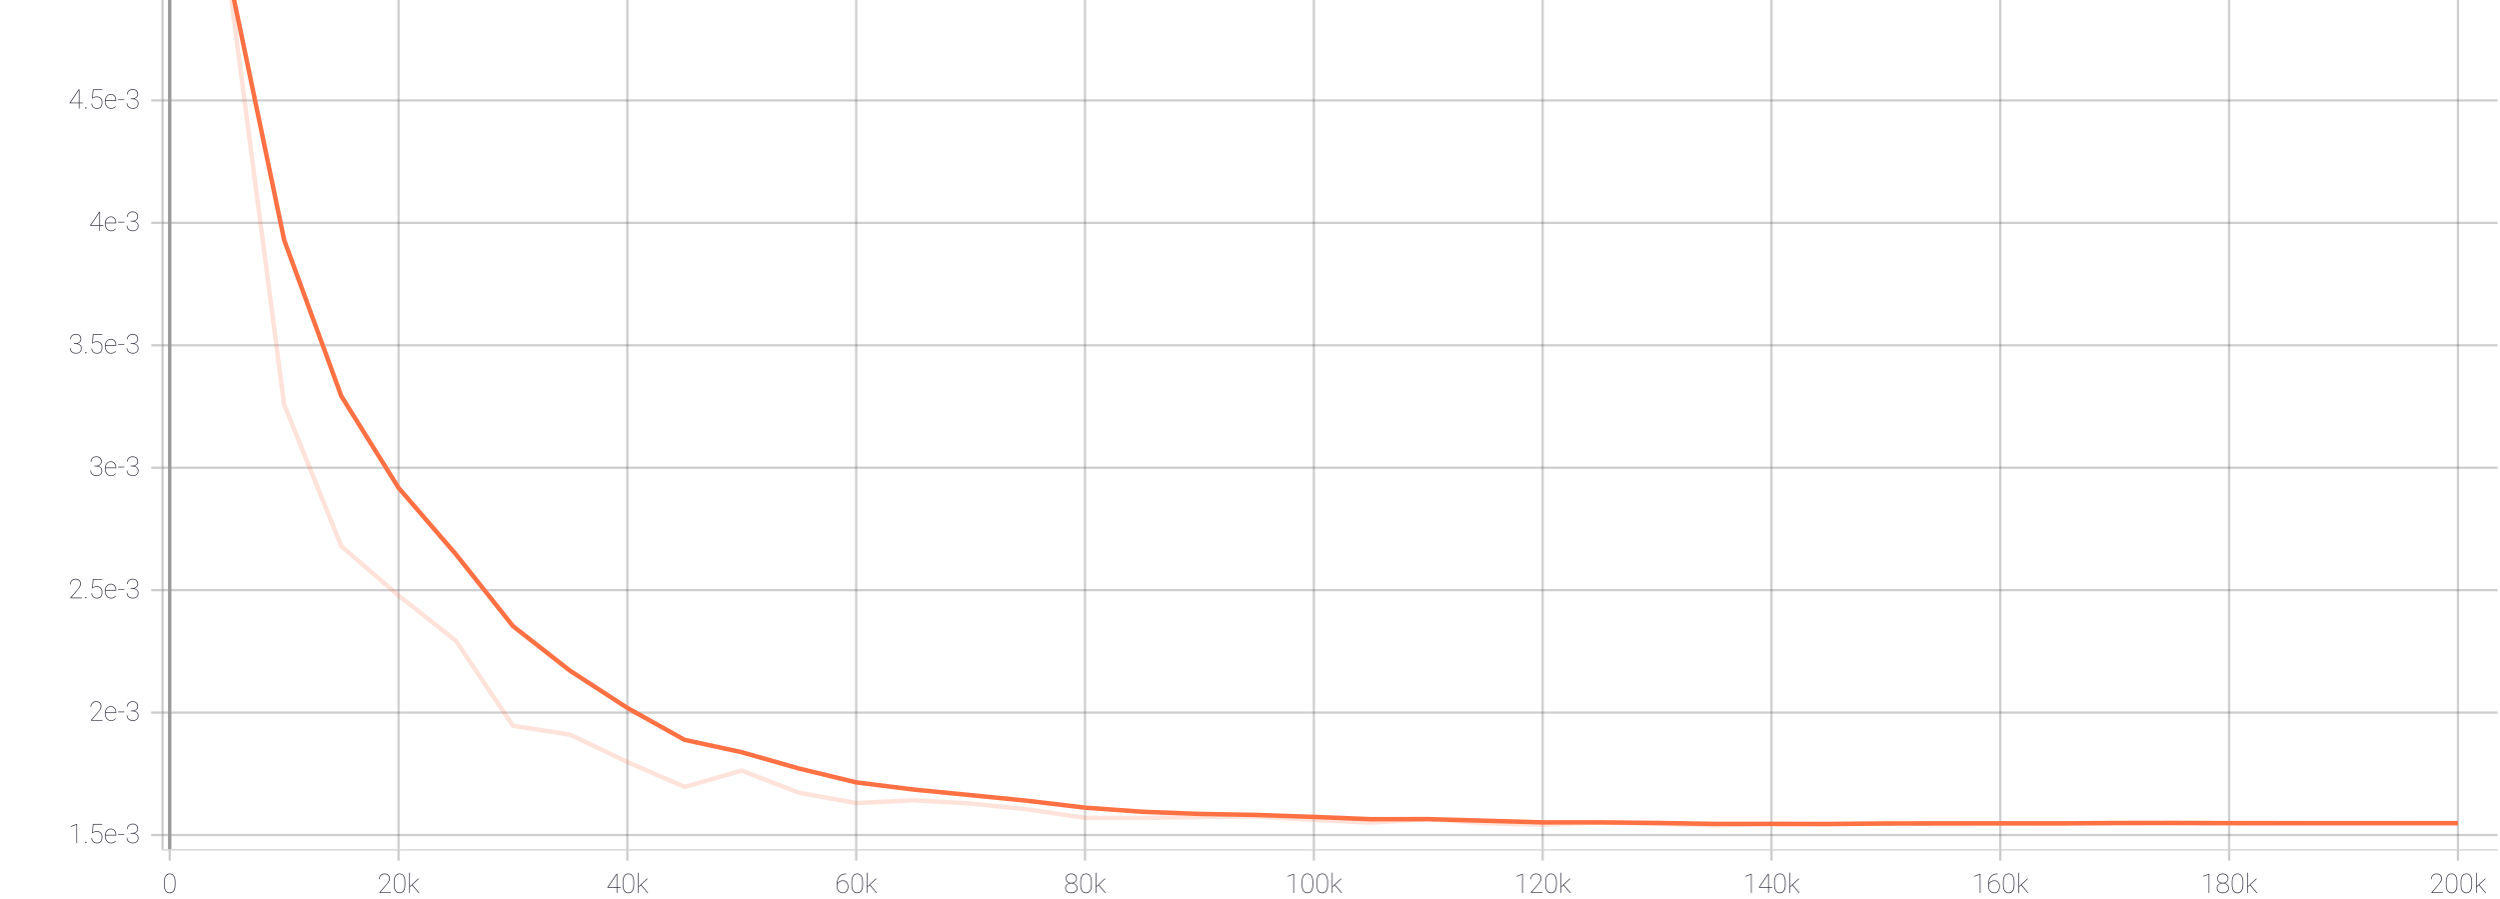
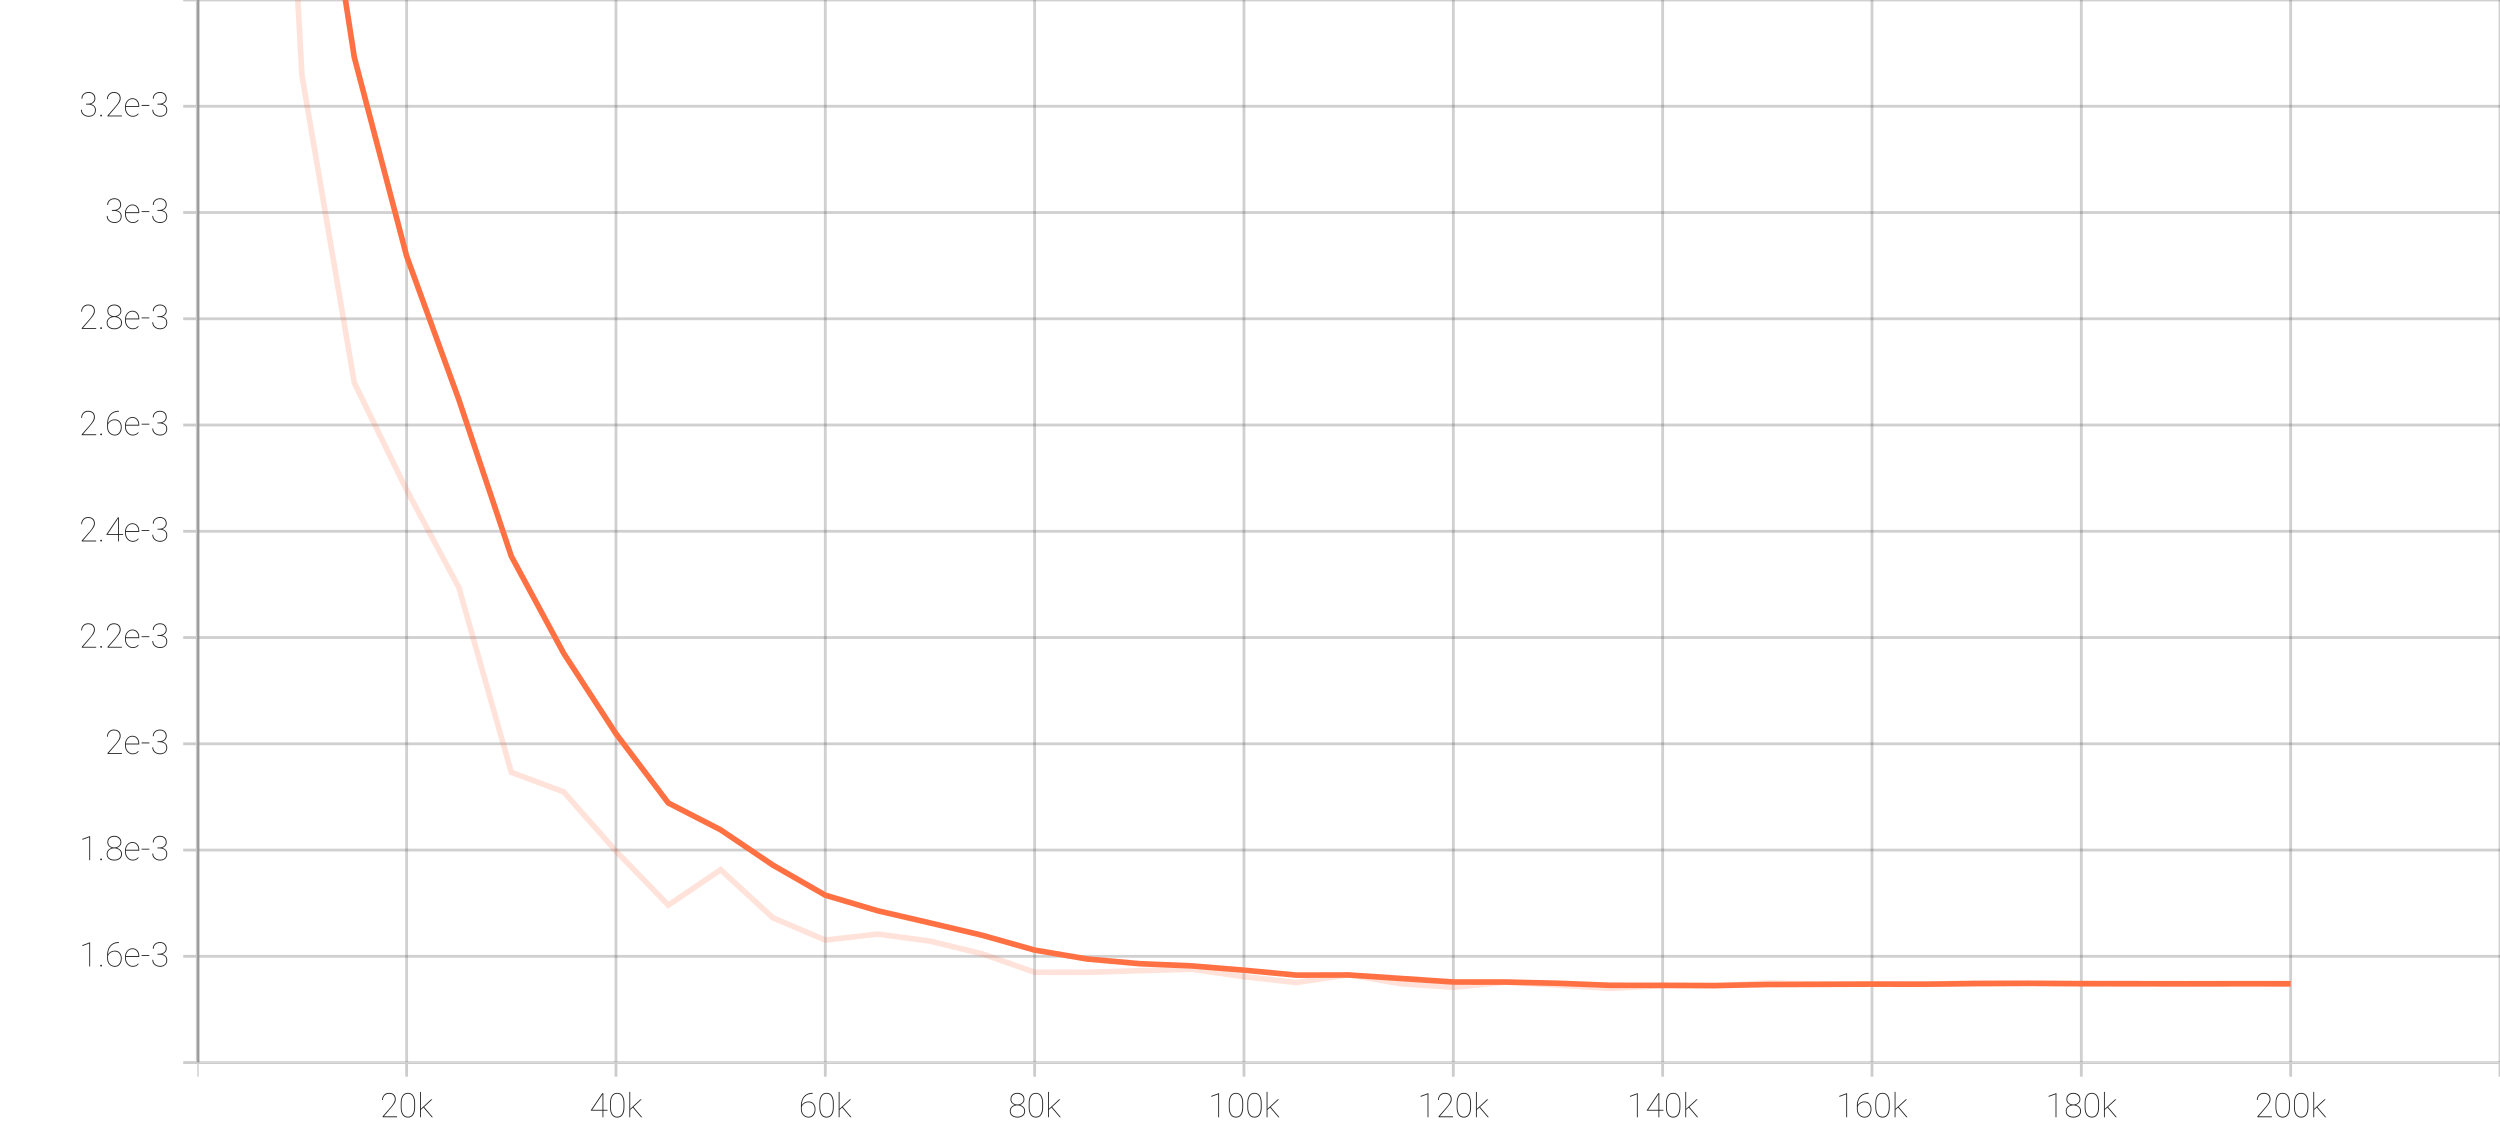
- <svg xmlns="http://www.w3.org/2000/svg" viewBox="0 0 1112.6 400">
+ <svg xmlns="http://www.w3.org/2000/svg" viewBox="0 0 887 400">
  <g>
    <g>
      <g>
        <g>
          <g>
-             <line x1="72.344" y1="371.614" x2="67.344" y2="371.614" style="visibility: inherit;" fill="rgb(0, 0, 0)" stroke="rgb(204, 204, 204)" stroke-width="1px" />
-             <line x1="72.344" y1="317.127" x2="67.344" y2="317.127" style="visibility: inherit;" fill="rgb(0, 0, 0)" stroke="rgb(204, 204, 204)" stroke-width="1px" />
-             <line x1="72.344" y1="262.64" x2="67.344" y2="262.64" style="visibility: inherit;" fill="rgb(0, 0, 0)" stroke="rgb(204, 204, 204)" stroke-width="1px" />
-             <line x1="72.344" y1="208.153" x2="67.344" y2="208.153" style="visibility: inherit;" fill="rgb(0, 0, 0)" stroke="rgb(204, 204, 204)" stroke-width="1px" />
-             <line x1="72.344" y1="153.666" x2="67.344" y2="153.666" style="visibility: inherit;" fill="rgb(0, 0, 0)" stroke="rgb(204, 204, 204)" stroke-width="1px" />
-             <line x1="72.344" y1="99.179" x2="67.344" y2="99.179" style="visibility: inherit;" fill="rgb(0, 0, 0)" stroke="rgb(204, 204, 204)" stroke-width="1px" />
-             <line x1="72.344" y1="44.692" x2="67.344" y2="44.692" style="visibility: inherit;" fill="rgb(0, 0, 0)" stroke="rgb(204, 204, 204)" stroke-width="1px" />
+             <line x1="70" y1="377" x2="65" y2="377" style="visibility: inherit;" fill="rgb(0, 0, 0)" stroke="rgb(204, 204, 204)" stroke-width="1px" />
+             <line x1="70" y1="339.3" x2="65" y2="339.3" style="visibility: inherit;" fill="rgb(0, 0, 0)" stroke="rgb(204, 204, 204)" stroke-width="1px" />
+             <line x1="70" y1="301.6" x2="65" y2="301.6" style="visibility: inherit;" fill="rgb(0, 0, 0)" stroke="rgb(204, 204, 204)" stroke-width="1px" />
+             <line x1="70" y1="263.9" x2="65" y2="263.9" style="visibility: inherit;" fill="rgb(0, 0, 0)" stroke="rgb(204, 204, 204)" stroke-width="1px" />
+             <line x1="70" y1="226.2" x2="65" y2="226.2" style="visibility: inherit;" fill="rgb(0, 0, 0)" stroke="rgb(204, 204, 204)" stroke-width="1px" />
+             <line x1="70" y1="188.5" x2="65" y2="188.5" style="visibility: inherit;" fill="rgb(0, 0, 0)" stroke="rgb(204, 204, 204)" stroke-width="1px" />
+             <line x1="70" y1="150.8" x2="65" y2="150.8" style="visibility: inherit;" fill="rgb(0, 0, 0)" stroke="rgb(204, 204, 204)" stroke-width="1px" />
+             <line x1="70" y1="113.1" x2="65" y2="113.1" style="visibility: inherit;" fill="rgb(0, 0, 0)" stroke="rgb(204, 204, 204)" stroke-width="1px" />
+             <line x1="70" y1="75.4" x2="65" y2="75.4" style="visibility: inherit;" fill="rgb(0, 0, 0)" stroke="rgb(204, 204, 204)" stroke-width="1px" />
+             <line x1="70" y1="37.7" x2="65" y2="37.7" style="visibility: inherit;" fill="rgb(0, 0, 0)" stroke="rgb(204, 204, 204)" stroke-width="1px" />
+             <line x1="70" y1="0" x2="65" y2="0" style="visibility: inherit;" fill="rgb(0, 0, 0)" stroke="rgb(204, 204, 204)" stroke-width="1px" />
          </g>
-           <g transform="translate(62.34375, 0)">
-             <text x="0" y="371.614" dx="0em" dy="0.3em" style="text-anchor: end; visibility: inherit; font-family: Roboto, sans-serif; font-size: 12px; font-weight: 200;" fill="rgb(50, 49, 63)" stroke="none" stroke-width="1px">1.5e-3</text>
-             <text x="0" y="317.127" dx="0em" dy="0.3em" style="text-anchor: end; visibility: inherit; font-family: Roboto, sans-serif; font-size: 12px; font-weight: 200;" fill="rgb(50, 49, 63)" stroke="none" stroke-width="1px">2e-3</text>
-             <text x="0" y="262.64" dx="0em" dy="0.3em" style="text-anchor: end; visibility: inherit; font-family: Roboto, sans-serif; font-size: 12px; font-weight: 200;" fill="rgb(50, 49, 63)" stroke="none" stroke-width="1px">2.5e-3</text>
-             <text x="0" y="208.153" dx="0em" dy="0.3em" style="text-anchor: end; visibility: inherit; font-family: Roboto, sans-serif; font-size: 12px; font-weight: 200;" fill="rgb(50, 49, 63)" stroke="none" stroke-width="1px">3e-3</text>
-             <text x="0" y="153.666" dx="0em" dy="0.3em" style="text-anchor: end; visibility: inherit; font-family: Roboto, sans-serif; font-size: 12px; font-weight: 200;" fill="rgb(50, 49, 63)" stroke="none" stroke-width="1px">3.5e-3</text>
-             <text x="0" y="99.179" dx="0em" dy="0.3em" style="text-anchor: end; visibility: inherit; font-family: Roboto, sans-serif; font-size: 12px; font-weight: 200;" fill="rgb(50, 49, 63)" stroke="none" stroke-width="1px">4e-3</text>
-             <text x="0" y="44.692" dx="0em" dy="0.3em" style="text-anchor: end; visibility: inherit; font-family: Roboto, sans-serif; font-size: 12px; font-weight: 200;" fill="rgb(50, 49, 63)" stroke="none" stroke-width="1px">4.5e-3</text>
+           <g transform="translate(60, 0)">
+             <text x="0" y="377" dx="0em" dy="0.3em" style="text-anchor: end; visibility: hidden; font-family: Roboto, sans-serif; font-size: 12px; font-weight: 200;" fill="rgb(33, 33, 33)" stroke="none" stroke-width="1px">1.4e-3</text>
+             <text x="0" y="339.3" dx="0em" dy="0.3em" style="text-anchor: end; visibility: inherit; font-family: Roboto, sans-serif; font-size: 12px; font-weight: 200;" fill="rgb(33, 33, 33)" stroke="none" stroke-width="1px">1.6e-3</text>
+             <text x="0" y="301.6" dx="0em" dy="0.3em" style="text-anchor: end; visibility: inherit; font-family: Roboto, sans-serif; font-size: 12px; font-weight: 200;" fill="rgb(33, 33, 33)" stroke="none" stroke-width="1px">1.8e-3</text>
+             <text x="0" y="263.9" dx="0em" dy="0.3em" style="text-anchor: end; visibility: inherit; font-family: Roboto, sans-serif; font-size: 12px; font-weight: 200;" fill="rgb(33, 33, 33)" stroke="none" stroke-width="1px">2e-3</text>
+             <text x="0" y="226.2" dx="0em" dy="0.3em" style="text-anchor: end; visibility: inherit; font-family: Roboto, sans-serif; font-size: 12px; font-weight: 200;" fill="rgb(33, 33, 33)" stroke="none" stroke-width="1px">2.2e-3</text>
+             <text x="0" y="188.5" dx="0em" dy="0.3em" style="text-anchor: end; visibility: inherit; font-family: Roboto, sans-serif; font-size: 12px; font-weight: 200;" fill="rgb(33, 33, 33)" stroke="none" stroke-width="1px">2.4e-3</text>
+             <text x="0" y="150.8" dx="0em" dy="0.3em" style="text-anchor: end; visibility: inherit; font-family: Roboto, sans-serif; font-size: 12px; font-weight: 200;" fill="rgb(33, 33, 33)" stroke="none" stroke-width="1px">2.6e-3</text>
+             <text x="0" y="113.1" dx="0em" dy="0.3em" style="text-anchor: end; visibility: inherit; font-family: Roboto, sans-serif; font-size: 12px; font-weight: 200;" fill="rgb(33, 33, 33)" stroke="none" stroke-width="1px">2.8e-3</text>
+             <text x="0" y="75.4" dx="0em" dy="0.3em" style="text-anchor: end; visibility: inherit; font-family: Roboto, sans-serif; font-size: 12px; font-weight: 200;" fill="rgb(33, 33, 33)" stroke="none" stroke-width="1px">3e-3</text>
+             <text x="0" y="37.7" dx="0em" dy="0.3em" style="text-anchor: end; visibility: inherit; font-family: Roboto, sans-serif; font-size: 12px; font-weight: 200;" fill="rgb(33, 33, 33)" stroke="none" stroke-width="1px">3.2e-3</text>
+             <text x="0" y="0" dx="0em" dy="0.3em" style="text-anchor: end; visibility: hidden; font-family: Roboto, sans-serif; font-size: 12px; font-weight: 200;" fill="rgb(33, 33, 33)" stroke="none" stroke-width="1px">3.4e-3</text>
          </g>
-           <line x1="72.344" y1="0" x2="72.344" y2="378" fill="rgb(0, 0, 0)" stroke="rgb(204, 204, 204)" stroke-width="1px" />
+           <line x1="70" y1="0" x2="70" y2="377" fill="rgb(0, 0, 0)" stroke="rgb(204, 204, 204)" stroke-width="1px" />
        </g>
      </g>
-       <g transform="translate(72, 0)" clip-path="url(#clip_0)">
+       <g transform="translate(70, 0)" clip-path="url(#clip_0)">
        <clipPath id="clip_0">
-           <rect width="1040" height="378" />
+           <rect width="817" height="377" />
        </clipPath>
        <g>
          <g>
            <g>
-               <line x1="3.56" y1="0" x2="3.56" y2="378" fill="rgb(0, 0, 0)" stroke="rgb(60, 60, 60)" stroke-width="1px" opacity="0.25" />
-               <line x1="105.437" y1="0" x2="105.437" y2="378" fill="rgb(0, 0, 0)" stroke="rgb(60, 60, 60)" stroke-width="1px" opacity="0.25" />
-               <line x1="207.315" y1="0" x2="207.315" y2="378" fill="rgb(0, 0, 0)" stroke="rgb(60, 60, 60)" stroke-width="1px" opacity="0.25" />
-               <line x1="309.192" y1="0" x2="309.192" y2="378" fill="rgb(0, 0, 0)" stroke="rgb(60, 60, 60)" stroke-width="1px" opacity="0.25" />
-               <line x1="411.07" y1="0" x2="411.07" y2="378" fill="rgb(0, 0, 0)" stroke="rgb(60, 60, 60)" stroke-width="1px" opacity="0.25" />
-               <line x1="512.947" y1="0" x2="512.947" y2="378" fill="rgb(0, 0, 0)" stroke="rgb(60, 60, 60)" stroke-width="1px" opacity="0.25" />
-               <line x1="614.825" y1="0" x2="614.825" y2="378" fill="rgb(0, 0, 0)" stroke="rgb(60, 60, 60)" stroke-width="1px" opacity="0.25" />
-               <line x1="716.702" y1="0" x2="716.702" y2="378" fill="rgb(0, 0, 0)" stroke="rgb(60, 60, 60)" stroke-width="1px" opacity="0.25" />
-               <line x1="818.58" y1="0" x2="818.58" y2="378" fill="rgb(0, 0, 0)" stroke="rgb(60, 60, 60)" stroke-width="1px" opacity="0.25" />
-               <line x1="920.457" y1="0" x2="920.457" y2="378" fill="rgb(0, 0, 0)" stroke="rgb(60, 60, 60)" stroke-width="1px" opacity="0.25" />
-               <line x1="1022.335" y1="0" x2="1022.335" y2="378" fill="rgb(0, 0, 0)" stroke="rgb(60, 60, 60)" stroke-width="1px" opacity="0.25" />
+               <line x1="0" y1="0" x2="0" y2="377" fill="rgb(0, 0, 0)" stroke="rgb(66, 66, 66)" stroke-width="1px" opacity="0.25" />
+               <line x1="74.273" y1="0" x2="74.273" y2="377" fill="rgb(0, 0, 0)" stroke="rgb(66, 66, 66)" stroke-width="1px" opacity="0.25" />
+               <line x1="148.545" y1="0" x2="148.545" y2="377" fill="rgb(0, 0, 0)" stroke="rgb(66, 66, 66)" stroke-width="1px" opacity="0.25" />
+               <line x1="222.818" y1="0" x2="222.818" y2="377" fill="rgb(0, 0, 0)" stroke="rgb(66, 66, 66)" stroke-width="1px" opacity="0.25" />
+               <line x1="297.091" y1="0" x2="297.091" y2="377" fill="rgb(0, 0, 0)" stroke="rgb(66, 66, 66)" stroke-width="1px" opacity="0.25" />
+               <line x1="371.364" y1="0" x2="371.364" y2="377" fill="rgb(0, 0, 0)" stroke="rgb(66, 66, 66)" stroke-width="1px" opacity="0.25" />
+               <line x1="445.636" y1="0" x2="445.636" y2="377" fill="rgb(0, 0, 0)" stroke="rgb(66, 66, 66)" stroke-width="1px" opacity="0.25" />
+               <line x1="519.909" y1="0" x2="519.909" y2="377" fill="rgb(0, 0, 0)" stroke="rgb(66, 66, 66)" stroke-width="1px" opacity="0.25" />
+               <line x1="594.182" y1="0" x2="594.182" y2="377" fill="rgb(0, 0, 0)" stroke="rgb(66, 66, 66)" stroke-width="1px" opacity="0.25" />
+               <line x1="668.455" y1="0" x2="668.455" y2="377" fill="rgb(0, 0, 0)" stroke="rgb(66, 66, 66)" stroke-width="1px" opacity="0.25" />
+               <line x1="742.727" y1="0" x2="742.727" y2="377" fill="rgb(0, 0, 0)" stroke="rgb(66, 66, 66)" stroke-width="1px" opacity="0.25" />
+               <line x1="817" y1="0" x2="817" y2="377" fill="rgb(0, 0, 0)" stroke="rgb(66, 66, 66)" stroke-width="1px" opacity="0.25" />
            </g>
            <g>
-               <line x1="0" y1="371.614" x2="1040.256" y2="371.614" fill="rgb(0, 0, 0)" stroke="rgb(60, 60, 60)" stroke-width="1px" opacity="0.25" />
-               <line x1="0" y1="317.127" x2="1040.256" y2="317.127" fill="rgb(0, 0, 0)" stroke="rgb(60, 60, 60)" stroke-width="1px" opacity="0.25" />
-               <line x1="0" y1="262.64" x2="1040.256" y2="262.64" fill="rgb(0, 0, 0)" stroke="rgb(60, 60, 60)" stroke-width="1px" opacity="0.25" />
-               <line x1="0" y1="208.153" x2="1040.256" y2="208.153" fill="rgb(0, 0, 0)" stroke="rgb(60, 60, 60)" stroke-width="1px" opacity="0.25" />
-               <line x1="0" y1="153.666" x2="1040.256" y2="153.666" fill="rgb(0, 0, 0)" stroke="rgb(60, 60, 60)" stroke-width="1px" opacity="0.25" />
-               <line x1="0" y1="99.179" x2="1040.256" y2="99.179" fill="rgb(0, 0, 0)" stroke="rgb(60, 60, 60)" stroke-width="1px" opacity="0.25" />
-               <line x1="0" y1="44.692" x2="1040.256" y2="44.692" fill="rgb(0, 0, 0)" stroke="rgb(60, 60, 60)" stroke-width="1px" opacity="0.25" />
+               <line x1="0" y1="377" x2="817" y2="377" fill="rgb(0, 0, 0)" stroke="rgb(66, 66, 66)" stroke-width="1px" opacity="0.25" />
+               <line x1="0" y1="339.3" x2="817" y2="339.3" fill="rgb(0, 0, 0)" stroke="rgb(66, 66, 66)" stroke-width="1px" opacity="0.25" />
+               <line x1="0" y1="301.6" x2="817" y2="301.6" fill="rgb(0, 0, 0)" stroke="rgb(66, 66, 66)" stroke-width="1px" opacity="0.25" />
+               <line x1="0" y1="263.9" x2="817" y2="263.9" fill="rgb(0, 0, 0)" stroke="rgb(66, 66, 66)" stroke-width="1px" opacity="0.25" />
+               <line x1="0" y1="226.2" x2="817" y2="226.2" fill="rgb(0, 0, 0)" stroke="rgb(66, 66, 66)" stroke-width="1px" opacity="0.25" />
+               <line x1="0" y1="188.5" x2="817" y2="188.5" fill="rgb(0, 0, 0)" stroke="rgb(66, 66, 66)" stroke-width="1px" opacity="0.25" />
+               <line x1="0" y1="150.8" x2="817" y2="150.8" fill="rgb(0, 0, 0)" stroke="rgb(66, 66, 66)" stroke-width="1px" opacity="0.25" />
+               <line x1="0" y1="113.1" x2="817" y2="113.1" fill="rgb(0, 0, 0)" stroke="rgb(66, 66, 66)" stroke-width="1px" opacity="0.25" />
+               <line x1="0" y1="75.4" x2="817" y2="75.4" fill="rgb(0, 0, 0)" stroke="rgb(66, 66, 66)" stroke-width="1px" opacity="0.25" />
+               <line x1="0" y1="37.7" x2="817" y2="37.7" fill="rgb(0, 0, 0)" stroke="rgb(66, 66, 66)" stroke-width="1px" opacity="0.25" />
+               <line x1="0" y1="0" x2="817" y2="0" fill="rgb(0, 0, 0)" stroke="rgb(66, 66, 66)" stroke-width="1px" opacity="0.25" />
            </g>
          </g>
        </g>
        <g>
          <g>
-             <line x1="0" y1="535.074" x2="1040.256" y2="535.074" fill="rgb(0, 0, 0)" stroke="rgb(153, 153, 153)" stroke-width="1.5px" />
+             <line x1="0" y1="640.9" x2="817" y2="640.9" fill="rgb(0, 0, 0)" stroke="rgb(153, 153, 153)" stroke-width="1.5px" />
          </g>
        </g>
        <g>
          <g>
-             <line x1="3.56" y1="0" x2="3.56" y2="378" fill="rgb(0, 0, 0)" stroke="rgb(153, 153, 153)" stroke-width="1.5px" />
+             <line x1="0" y1="0" x2="0" y2="377" fill="rgb(0, 0, 0)" stroke="rgb(153, 153, 153)" stroke-width="1.5px" />
          </g>
        </g>
        <g>
          <g>
            <g>
              <g>
                <g>
-                   <path stroke="rgb(255, 112, 67)" stroke-width="2px" d="M29.029,-15.323L54.499,106.765L79.968,176.312L105.437,217.094L130.907,246.602L156.376,278.648L181.846,298.54L207.315,315.056L232.784,329.265L258.254,334.776L283.723,342.02L309.192,348.181L334.662,351.374L360.131,353.864L385.601,356.406L411.07,359.438L436.539,361.265L462.009,362.223L487.478,362.68L512.947,363.562L538.417,364.573L563.886,364.544L589.356,365.261L614.825,365.982L640.294,365.997L665.764,366.241L691.233,366.663L716.702,366.675L742.172,366.716L767.641,366.505L793.11,366.461L818.58,366.421L844.049,366.433L869.519,366.315L894.988,366.268L920.457,366.32L945.927,366.335L971.396,366.352L996.865,366.342L1022.335,366.344" style="fill: none;" fill="none" />
+                   <path stroke="rgb(255, 112, 67)" stroke-width="2px" d="M37.136,-99.978L55.705,20.322L74.273,90.867L92.841,141.909L111.409,197.341L129.977,231.749L148.545,260.318L167.114,284.896L185.682,294.429L204.25,306.96L222.818,317.616L241.386,323.14L259.955,327.448L278.523,331.844L297.091,337.089L315.659,340.249L334.227,341.907L352.795,342.696L371.364,344.223L389.932,345.971L408.5,345.921L427.068,347.162L445.636,348.409L464.205,348.435L482.773,348.857L501.341,349.586L519.909,349.607L538.477,349.678L557.045,349.313L575.614,349.238L594.182,349.167L612.75,349.189L631.318,348.984L649.886,348.903L668.455,348.993L687.023,349.02L705.591,349.049L724.159,349.031L742.727,349.036" style="fill: none;" fill="none" />
                </g>
              </g>
            </g>
          </g>
          <g opacity="0.2">
            <g>
              <g>
                <g>
-                   <path stroke="rgb(255, 112, 67)" stroke-width="2px" d="M29.029,-15.323L54.499,180.018L79.968,243.077L105.437,265.055L130.907,285.128L156.376,322.979L181.846,326.985L207.315,339.136L232.784,350.22L258.254,342.959L283.723,352.821L309.192,357.387L334.662,356.154L360.131,357.595L385.601,360.214L411.07,363.985L436.539,364.004L462.009,363.661L487.478,363.364L512.947,364.887L538.417,366.088L563.886,364.5L589.356,366.337L614.825,367.063L640.294,366.02L665.764,366.607L691.233,367.295L716.702,366.693L742.172,366.777L767.641,366.188L793.11,366.397L818.58,366.359L844.049,366.452L869.519,366.137L894.988,366.197L920.457,366.398L945.927,366.358L971.396,366.378L996.865,366.326L1022.335,366.349" style="fill: none;" fill="none" />
+                   <path stroke="rgb(255, 112, 67)" stroke-width="2px" d="M18.568,-311.163L37.136,26.733L55.705,135.81L74.273,173.827L92.841,208.55L111.409,274.024L129.977,280.953L148.545,301.971L167.114,321.145L185.682,308.585L204.25,325.643L222.818,333.542L241.386,331.409L259.955,333.901L278.523,338.432L297.091,344.954L315.659,344.988L334.227,344.394L352.795,343.88L371.364,346.514L389.932,348.592L408.5,345.846L427.068,349.023L445.636,350.279L464.205,348.474L482.773,349.49L501.341,350.68L519.909,349.638L538.477,349.784L557.045,348.765L575.614,349.126L594.182,349.061L612.75,349.221L631.318,348.678L649.886,348.781L668.455,349.128L687.023,349.06L705.591,349.093L724.159,349.003L742.727,349.043" style="fill: none;" fill="none" />
                </g>
              </g>
            </g>
          </g>
        </g>
+         <g>
+           <g opacity="0.115">
+             <span fill="rgb(0, 0, 0)" stroke="none" stroke-width="1px">Alt + Scroll to Zoom</span>
+           </g>
+         </g>
      </g>
-       <g transform="translate(72, 378)" clip-path="url(#clip_1)">
+       <g transform="translate(70, 377)" clip-path="url(#clip_1)">
        <clipPath id="clip_1">
-           <rect width="1040" height="22" />
+           <rect width="817" height="23" />
        </clipPath>
        <g>
          <g>
-             <line x1="3.56" y1="0" x2="3.56" y2="5" style="visibility: inherit;" fill="rgb(0, 0, 0)" stroke="rgb(204, 204, 204)" stroke-width="1px" />
-             <line x1="105.437" y1="0" x2="105.437" y2="5" style="visibility: inherit;" fill="rgb(0, 0, 0)" stroke="rgb(204, 204, 204)" stroke-width="1px" />
-             <line x1="207.315" y1="0" x2="207.315" y2="5" style="visibility: inherit;" fill="rgb(0, 0, 0)" stroke="rgb(204, 204, 204)" stroke-width="1px" />
-             <line x1="309.192" y1="0" x2="309.192" y2="5" style="visibility: inherit;" fill="rgb(0, 0, 0)" stroke="rgb(204, 204, 204)" stroke-width="1px" />
-             <line x1="411.07" y1="0" x2="411.07" y2="5" style="visibility: inherit;" fill="rgb(0, 0, 0)" stroke="rgb(204, 204, 204)" stroke-width="1px" />
-             <line x1="512.947" y1="0" x2="512.947" y2="5" style="visibility: inherit;" fill="rgb(0, 0, 0)" stroke="rgb(204, 204, 204)" stroke-width="1px" />
-             <line x1="614.825" y1="0" x2="614.825" y2="5" style="visibility: inherit;" fill="rgb(0, 0, 0)" stroke="rgb(204, 204, 204)" stroke-width="1px" />
-             <line x1="716.702" y1="0" x2="716.702" y2="5" style="visibility: inherit;" fill="rgb(0, 0, 0)" stroke="rgb(204, 204, 204)" stroke-width="1px" />
-             <line x1="818.58" y1="0" x2="818.58" y2="5" style="visibility: inherit;" fill="rgb(0, 0, 0)" stroke="rgb(204, 204, 204)" stroke-width="1px" />
-             <line x1="920.457" y1="0" x2="920.457" y2="5" style="visibility: inherit;" fill="rgb(0, 0, 0)" stroke="rgb(204, 204, 204)" stroke-width="1px" />
-             <line x1="1022.335" y1="0" x2="1022.335" y2="5" style="visibility: inherit;" fill="rgb(0, 0, 0)" stroke="rgb(204, 204, 204)" stroke-width="1px" />
+             <line x1="0" y1="0" x2="0" y2="5" style="visibility: inherit;" fill="rgb(0, 0, 0)" stroke="rgb(204, 204, 204)" stroke-width="1px" />
+             <line x1="74.273" y1="0" x2="74.273" y2="5" style="visibility: inherit;" fill="rgb(0, 0, 0)" stroke="rgb(204, 204, 204)" stroke-width="1px" />
+             <line x1="148.545" y1="0" x2="148.545" y2="5" style="visibility: inherit;" fill="rgb(0, 0, 0)" stroke="rgb(204, 204, 204)" stroke-width="1px" />
+             <line x1="222.818" y1="0" x2="222.818" y2="5" style="visibility: inherit;" fill="rgb(0, 0, 0)" stroke="rgb(204, 204, 204)" stroke-width="1px" />
+             <line x1="297.091" y1="0" x2="297.091" y2="5" style="visibility: inherit;" fill="rgb(0, 0, 0)" stroke="rgb(204, 204, 204)" stroke-width="1px" />
+             <line x1="371.364" y1="0" x2="371.364" y2="5" style="visibility: inherit;" fill="rgb(0, 0, 0)" stroke="rgb(204, 204, 204)" stroke-width="1px" />
+             <line x1="445.636" y1="0" x2="445.636" y2="5" style="visibility: inherit;" fill="rgb(0, 0, 0)" stroke="rgb(204, 204, 204)" stroke-width="1px" />
+             <line x1="519.909" y1="0" x2="519.909" y2="5" style="visibility: inherit;" fill="rgb(0, 0, 0)" stroke="rgb(204, 204, 204)" stroke-width="1px" />
+             <line x1="594.182" y1="0" x2="594.182" y2="5" style="visibility: inherit;" fill="rgb(0, 0, 0)" stroke="rgb(204, 204, 204)" stroke-width="1px" />
+             <line x1="668.455" y1="0" x2="668.455" y2="5" style="visibility: inherit;" fill="rgb(0, 0, 0)" stroke="rgb(204, 204, 204)" stroke-width="1px" />
+             <line x1="742.727" y1="0" x2="742.727" y2="5" style="visibility: inherit;" fill="rgb(0, 0, 0)" stroke="rgb(204, 204, 204)" stroke-width="1px" />
+             <line x1="817" y1="0" x2="817" y2="5" style="visibility: inherit;" fill="rgb(0, 0, 0)" stroke="rgb(204, 204, 204)" stroke-width="1px" />
          </g>
          <g transform="translate(0, 8)">
-             <text x="3.56" y="0" dx="0em" dy="0.95em" style="text-anchor: middle; visibility: inherit; font-family: Roboto, sans-serif; font-size: 12px; font-weight: 200;" fill="rgb(50, 49, 63)" stroke="none" stroke-width="1px">0</text>
-             <text x="105.437" y="0" dx="0em" dy="0.95em" style="text-anchor: middle; visibility: inherit; font-family: Roboto, sans-serif; font-size: 12px; font-weight: 200;" fill="rgb(50, 49, 63)" stroke="none" stroke-width="1px">20k</text>
-             <text x="207.315" y="0" dx="0em" dy="0.95em" style="text-anchor: middle; visibility: inherit; font-family: Roboto, sans-serif; font-size: 12px; font-weight: 200;" fill="rgb(50, 49, 63)" stroke="none" stroke-width="1px">40k</text>
-             <text x="309.192" y="0" dx="0em" dy="0.95em" style="text-anchor: middle; visibility: inherit; font-family: Roboto, sans-serif; font-size: 12px; font-weight: 200;" fill="rgb(50, 49, 63)" stroke="none" stroke-width="1px">60k</text>
-             <text x="411.07" y="0" dx="0em" dy="0.95em" style="text-anchor: middle; visibility: inherit; font-family: Roboto, sans-serif; font-size: 12px; font-weight: 200;" fill="rgb(50, 49, 63)" stroke="none" stroke-width="1px">80k</text>
-             <text x="512.947" y="0" dx="0em" dy="0.95em" style="text-anchor: middle; visibility: inherit; font-family: Roboto, sans-serif; font-size: 12px; font-weight: 200;" fill="rgb(50, 49, 63)" stroke="none" stroke-width="1px">100k</text>
-             <text x="614.825" y="0" dx="0em" dy="0.95em" style="text-anchor: middle; visibility: inherit; font-family: Roboto, sans-serif; font-size: 12px; font-weight: 200;" fill="rgb(50, 49, 63)" stroke="none" stroke-width="1px">120k</text>
-             <text x="716.702" y="0" dx="0em" dy="0.95em" style="text-anchor: middle; visibility: inherit; font-family: Roboto, sans-serif; font-size: 12px; font-weight: 200;" fill="rgb(50, 49, 63)" stroke="none" stroke-width="1px">140k</text>
-             <text x="818.58" y="0" dx="0em" dy="0.95em" style="text-anchor: middle; visibility: inherit; font-family: Roboto, sans-serif; font-size: 12px; font-weight: 200;" fill="rgb(50, 49, 63)" stroke="none" stroke-width="1px">160k</text>
-             <text x="920.457" y="0" dx="0em" dy="0.95em" style="text-anchor: middle; visibility: inherit; font-family: Roboto, sans-serif; font-size: 12px; font-weight: 200;" fill="rgb(50, 49, 63)" stroke="none" stroke-width="1px">180k</text>
-             <text x="1022.335" y="0" dx="0em" dy="0.95em" style="text-anchor: middle; visibility: inherit; font-family: Roboto, sans-serif; font-size: 12px; font-weight: 200;" fill="rgb(50, 49, 63)" stroke="none" stroke-width="1px">200k</text>
+             <text x="0" y="0" dx="0em" dy="0.95em" style="text-anchor: middle; visibility: hidden; font-family: Roboto, sans-serif; font-size: 12px; font-weight: 200;" fill="rgb(33, 33, 33)" stroke="none" stroke-width="1px">0</text>
+             <text x="74.273" y="0" dx="0em" dy="0.95em" style="text-anchor: middle; visibility: inherit; font-family: Roboto, sans-serif; font-size: 12px; font-weight: 200;" fill="rgb(33, 33, 33)" stroke="none" stroke-width="1px">20k</text>
+             <text x="148.545" y="0" dx="0em" dy="0.95em" style="text-anchor: middle; visibility: inherit; font-family: Roboto, sans-serif; font-size: 12px; font-weight: 200;" fill="rgb(33, 33, 33)" stroke="none" stroke-width="1px">40k</text>
+             <text x="222.818" y="0" dx="0em" dy="0.95em" style="text-anchor: middle; visibility: inherit; font-family: Roboto, sans-serif; font-size: 12px; font-weight: 200;" fill="rgb(33, 33, 33)" stroke="none" stroke-width="1px">60k</text>
+             <text x="297.091" y="0" dx="0em" dy="0.95em" style="text-anchor: middle; visibility: inherit; font-family: Roboto, sans-serif; font-size: 12px; font-weight: 200;" fill="rgb(33, 33, 33)" stroke="none" stroke-width="1px">80k</text>
+             <text x="371.364" y="0" dx="0em" dy="0.95em" style="text-anchor: middle; visibility: inherit; font-family: Roboto, sans-serif; font-size: 12px; font-weight: 200;" fill="rgb(33, 33, 33)" stroke="none" stroke-width="1px">100k</text>
+             <text x="445.636" y="0" dx="0em" dy="0.95em" style="text-anchor: middle; visibility: inherit; font-family: Roboto, sans-serif; font-size: 12px; font-weight: 200;" fill="rgb(33, 33, 33)" stroke="none" stroke-width="1px">120k</text>
+             <text x="519.909" y="0" dx="0em" dy="0.95em" style="text-anchor: middle; visibility: inherit; font-family: Roboto, sans-serif; font-size: 12px; font-weight: 200;" fill="rgb(33, 33, 33)" stroke="none" stroke-width="1px">140k</text>
+             <text x="594.182" y="0" dx="0em" dy="0.95em" style="text-anchor: middle; visibility: inherit; font-family: Roboto, sans-serif; font-size: 12px; font-weight: 200;" fill="rgb(33, 33, 33)" stroke="none" stroke-width="1px">160k</text>
+             <text x="668.455" y="0" dx="0em" dy="0.95em" style="text-anchor: middle; visibility: inherit; font-family: Roboto, sans-serif; font-size: 12px; font-weight: 200;" fill="rgb(33, 33, 33)" stroke="none" stroke-width="1px">180k</text>
+             <text x="742.727" y="0" dx="0em" dy="0.95em" style="text-anchor: middle; visibility: inherit; font-family: Roboto, sans-serif; font-size: 12px; font-weight: 200;" fill="rgb(33, 33, 33)" stroke="none" stroke-width="1px">200k</text>
+             <text x="817" y="0" dx="0em" dy="0.95em" style="text-anchor: middle; visibility: hidden; font-family: Roboto, sans-serif; font-size: 12px; font-weight: 200;" fill="rgb(33, 33, 33)" stroke="none" stroke-width="1px">220k</text>
          </g>
-           <line x1="0" y1="0" x2="1040.256" y2="0" fill="rgb(0, 0, 0)" stroke="rgb(204, 204, 204)" stroke-width="1px" />
+           <line x1="0" y1="0" x2="817" y2="0" fill="rgb(0, 0, 0)" stroke="rgb(204, 204, 204)" stroke-width="1px" />
        </g>
      </g>
    </g>
  </g>
</svg>
